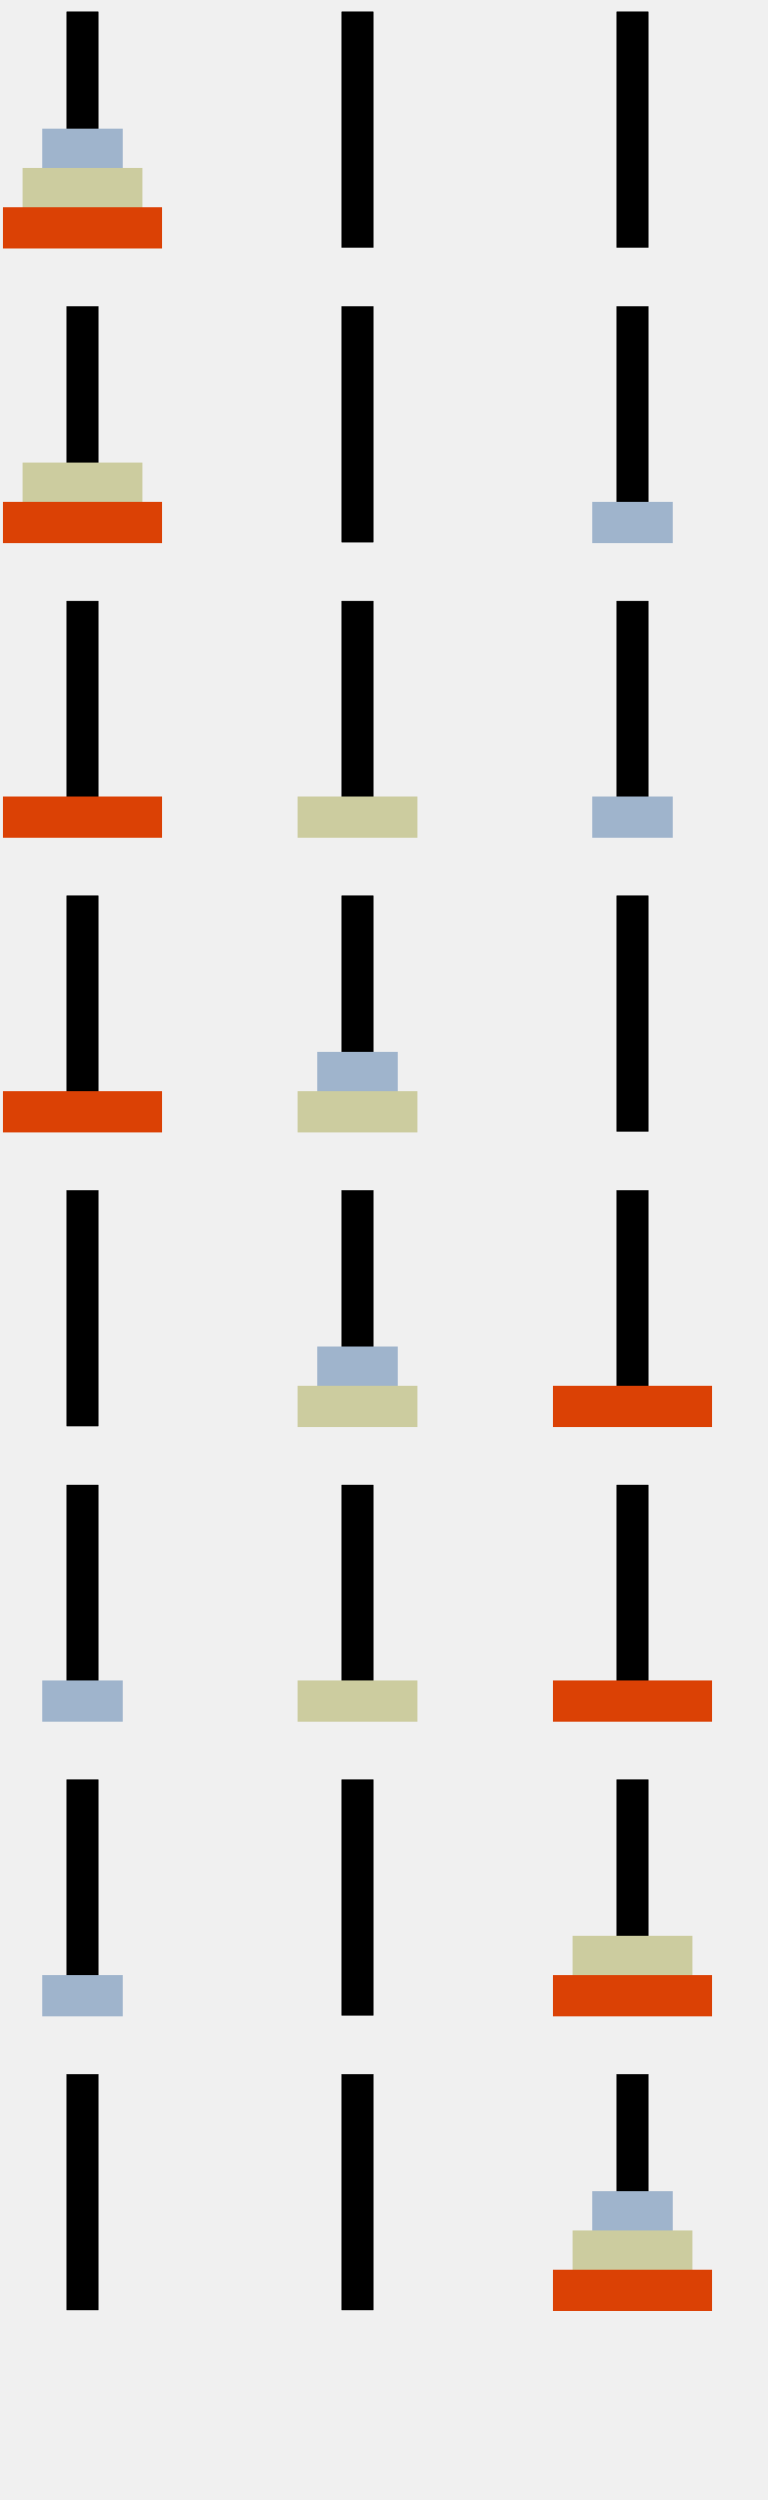
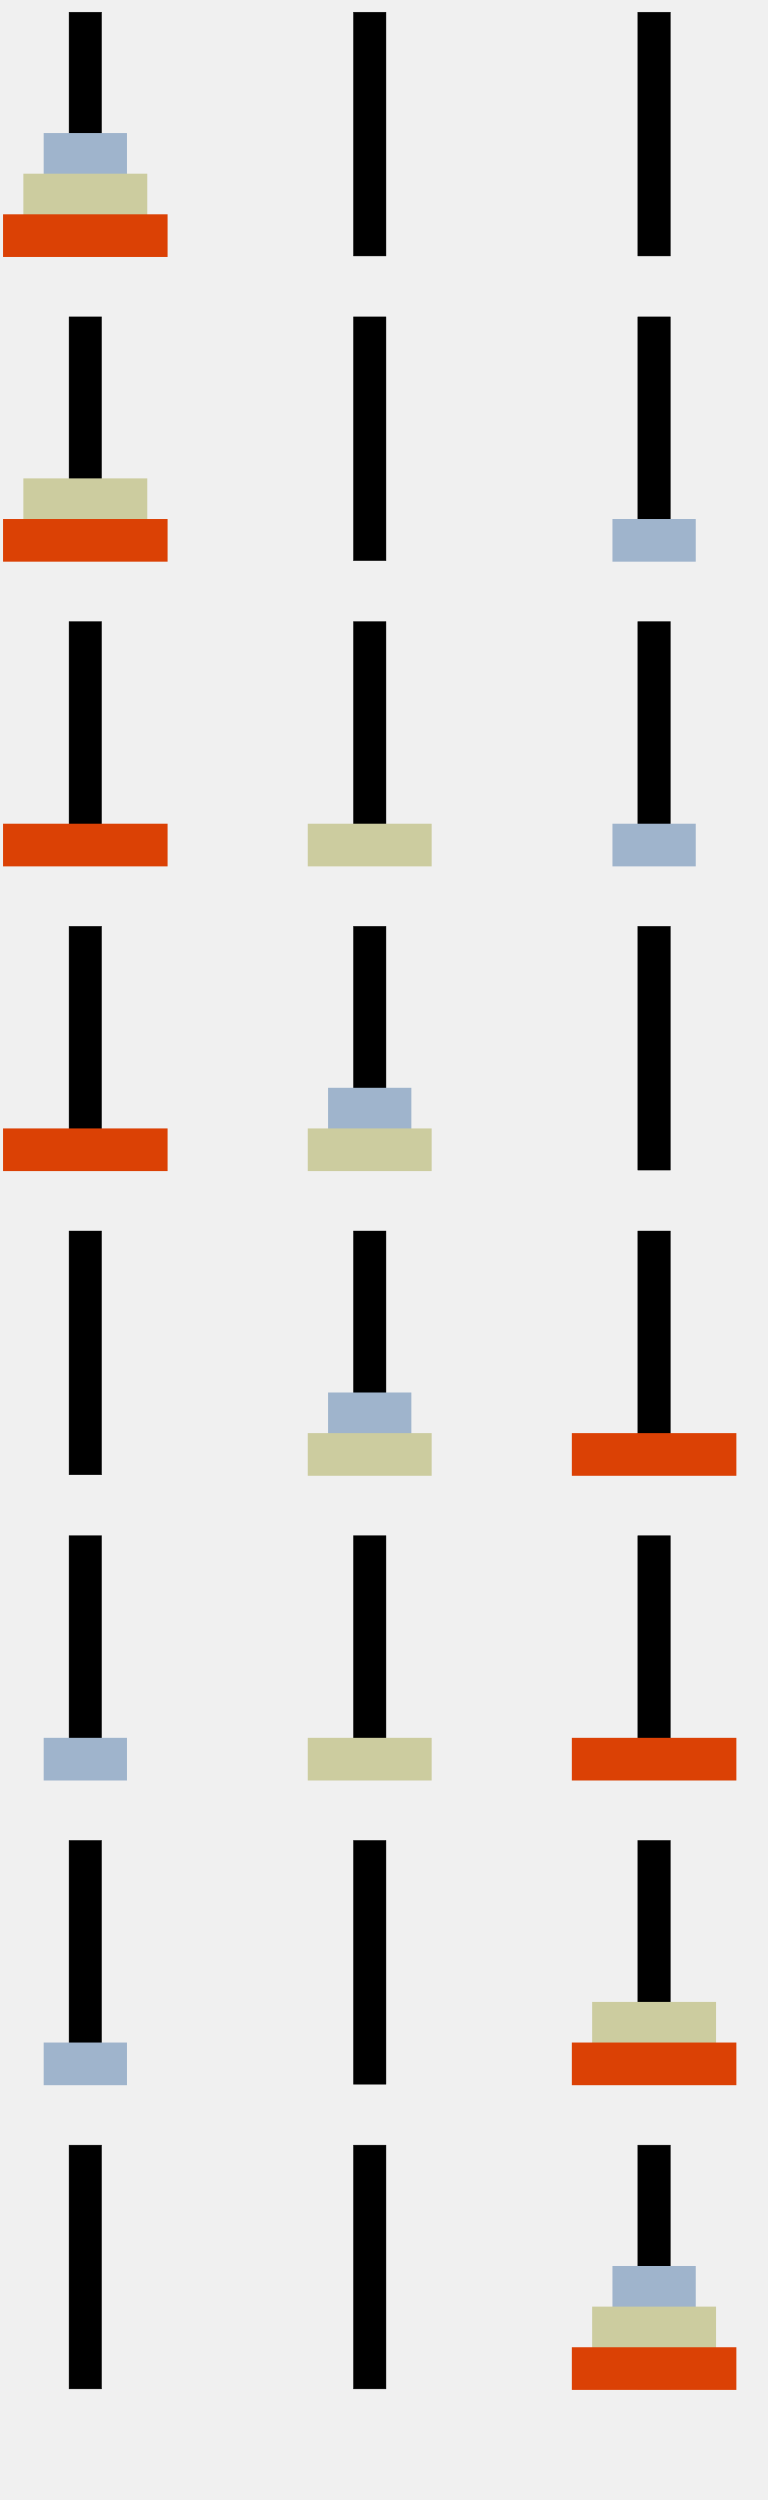
<svg xmlns="http://www.w3.org/2000/svg" baseProfile="full" height="700" version="1.1" width="215">
  <defs>
    <marker id="arrow" markerHeight="3.5" markerWidth="5" orient="auto" refX="5.0" refY="1.7">
      <polygon points="0,0 5,1.75 0,3.5" />
    </marker>
  </defs>
-   <g style="fill:white; stroke: black; stroke-width: 0.01;" transform="scale(11.0) translate(2.1 6.3)">
+   <g style="fill:white; stroke: black; stroke-width: 0.01;" transform="scale(11.37566) translate(2.1 6.3)">
    <g>
      <g>
        <g>
          <g>
            <g>
              <g>
                <g>
                  <g transform="matrix(1.0, 0.0, 0.0, 1.0, 0.0, 0.0)">
                    <g>
                      <g>
                        <g transform="matrix(1.0, 0.0, 0.0, 1.0, 0.0, 0.0)">
                          <g>
                            <g transform="matrix(1.0, 0.0, 0.0, 1.0, -0.0, -3.0)">
                              <g style="fill: #000000;" transform="matrix(1.0, 0.0, 0.0, 1.0, 0.0, 0.0)">
                                <rect height="6" width="0.8" x="-0.4" y="-3.0" />
                              </g>
                            </g>
                            <g transform="matrix(1.0, 0.0, 0.0, 1.0, -0.0, -2.5)">
                              <g>
                                <g>
                                  <g style="fill: #9fb4cc;stroke: #9fb4cc;stroke-width: 0.05;" transform="matrix(1.0, 0.0, 0.0, 1.0, 0.0, 0.0)">
                                    <rect height="1" width="2" x="-1.0" y="-0.5" />
                                  </g>
                                  <g transform="matrix(1.0, 0.0, 0.0, 1.0, 0.0, 1.0)">
                                    <g style="fill: #cccc9f;stroke: #cccc9f;stroke-width: 0.05;" transform="matrix(1.0, 0.0, 0.0, 1.0, 0.0, 0.0)">
                                      <rect height="1" width="3" x="-1.5" y="-0.5" />
                                    </g>
                                  </g>
                                </g>
                                <g transform="matrix(1.0, 0.0, 0.0, 1.0, 0.0, 2.0)">
                                  <g style="fill: #db4105;stroke: #db4105;stroke-width: 0.05;" transform="matrix(1.0, 0.0, 0.0, 1.0, 0.0, 0.0)">
                                    <rect height="1" width="4" x="-2.0" y="-0.5" />
                                  </g>
                                </g>
                              </g>
                            </g>
                          </g>
                        </g>
                        <g transform="matrix(1.0, 0.0, 0.0, 1.0, 7.0, 0.0)">
                          <g transform="matrix(1.0, 0.0, 0.0, 1.0, -0.0, -3.0)">
                            <g style="fill: #000000;" transform="matrix(1.0, 0.0, 0.0, 1.0, 0.0, 0.0)">
                              <rect height="6" width="0.8" x="-0.4" y="-3.0" />
                            </g>
                          </g>
                        </g>
                      </g>
                      <g transform="matrix(1.0, 0.0, 0.0, 1.0, 14.0, 0.0)">
                        <g transform="matrix(1.0, 0.0, 0.0, 1.0, -0.0, -3.0)">
                          <g style="fill: #000000;" transform="matrix(1.0, 0.0, 0.0, 1.0, 0.0, 0.0)">
                            <rect height="6" width="0.8" x="-0.4" y="-3.0" />
                          </g>
                        </g>
                      </g>
                    </g>
                  </g>
                  <g transform="matrix(1.0, 0.0, 0.0, 1.0, 0.0, 7.5)">
                    <g>
                      <g>
                        <g transform="matrix(1.0, 0.0, 0.0, 1.0, 0.0, 0.0)">
                          <g>
                            <g transform="matrix(1.0, 0.0, 0.0, 1.0, -0.0, -3.0)">
                              <g style="fill: #000000;" transform="matrix(1.0, 0.0, 0.0, 1.0, 0.0, 0.0)">
                                <rect height="6" width="0.8" x="-0.4" y="-3.0" />
                              </g>
                            </g>
                            <g transform="matrix(1.0, 0.0, 0.0, 1.0, -0.0, -1.5)">
                              <g>
                                <g style="fill: #cccc9f;stroke: #cccc9f;stroke-width: 0.05;" transform="matrix(1.0, 0.0, 0.0, 1.0, 0.0, 0.0)">
                                  <rect height="1" width="3" x="-1.5" y="-0.5" />
                                </g>
                                <g transform="matrix(1.0, 0.0, 0.0, 1.0, 0.0, 1.0)">
                                  <g style="fill: #db4105;stroke: #db4105;stroke-width: 0.05;" transform="matrix(1.0, 0.0, 0.0, 1.0, 0.0, 0.0)">
                                    <rect height="1" width="4" x="-2.0" y="-0.5" />
                                  </g>
                                </g>
                              </g>
                            </g>
                          </g>
                        </g>
                        <g transform="matrix(1.0, 0.0, 0.0, 1.0, 7.0, 0.0)">
                          <g transform="matrix(1.0, 0.0, 0.0, 1.0, -0.0, -3.0)">
                            <g style="fill: #000000;" transform="matrix(1.0, 0.0, 0.0, 1.0, 0.0, 0.0)">
                              <rect height="6" width="0.8" x="-0.4" y="-3.0" />
                            </g>
                          </g>
                        </g>
                      </g>
                      <g transform="matrix(1.0, 0.0, 0.0, 1.0, 14.0, 0.0)">
                        <g>
                          <g transform="matrix(1.0, 0.0, 0.0, 1.0, -0.0, -3.0)">
                            <g style="fill: #000000;" transform="matrix(1.0, 0.0, 0.0, 1.0, 0.0, 0.0)">
                              <rect height="6" width="0.8" x="-0.4" y="-3.0" />
                            </g>
                          </g>
                          <g transform="matrix(1.0, 0.0, 0.0, 1.0, -0.0, -0.5)">
                            <g style="fill: #9fb4cc;stroke: #9fb4cc;stroke-width: 0.05;" transform="matrix(1.0, 0.0, 0.0, 1.0, 0.0, 0.0)">
                              <rect height="1" width="2" x="-1.0" y="-0.5" />
                            </g>
                          </g>
                        </g>
                      </g>
                    </g>
                  </g>
                </g>
                <g transform="matrix(1.0, 0.0, 0.0, 1.0, 0.0, 15.0)">
                  <g>
                    <g>
                      <g transform="matrix(1.0, 0.0, 0.0, 1.0, 0.0, 0.0)">
                        <g>
                          <g transform="matrix(1.0, 0.0, 0.0, 1.0, -0.0, -3.0)">
                            <g style="fill: #000000;" transform="matrix(1.0, 0.0, 0.0, 1.0, 0.0, 0.0)">
                              <rect height="6" width="0.8" x="-0.4" y="-3.0" />
                            </g>
                          </g>
                          <g transform="matrix(1.0, 0.0, 0.0, 1.0, -0.0, -0.5)">
                            <g style="fill: #db4105;stroke: #db4105;stroke-width: 0.05;" transform="matrix(1.0, 0.0, 0.0, 1.0, 0.0, 0.0)">
                              <rect height="1" width="4" x="-2.0" y="-0.5" />
                            </g>
                          </g>
                        </g>
                      </g>
                      <g transform="matrix(1.0, 0.0, 0.0, 1.0, 7.0, 0.0)">
                        <g>
                          <g transform="matrix(1.0, 0.0, 0.0, 1.0, -0.0, -3.0)">
                            <g style="fill: #000000;" transform="matrix(1.0, 0.0, 0.0, 1.0, 0.0, 0.0)">
                              <rect height="6" width="0.8" x="-0.4" y="-3.0" />
                            </g>
                          </g>
                          <g transform="matrix(1.0, 0.0, 0.0, 1.0, -0.0, -0.5)">
                            <g style="fill: #cccc9f;stroke: #cccc9f;stroke-width: 0.05;" transform="matrix(1.0, 0.0, 0.0, 1.0, 0.0, 0.0)">
                              <rect height="1" width="3" x="-1.5" y="-0.5" />
                            </g>
                          </g>
                        </g>
                      </g>
                    </g>
                    <g transform="matrix(1.0, 0.0, 0.0, 1.0, 14.0, 0.0)">
                      <g>
                        <g transform="matrix(1.0, 0.0, 0.0, 1.0, -0.0, -3.0)">
                          <g style="fill: #000000;" transform="matrix(1.0, 0.0, 0.0, 1.0, 0.0, 0.0)">
                            <rect height="6" width="0.8" x="-0.4" y="-3.0" />
                          </g>
                        </g>
                        <g transform="matrix(1.0, 0.0, 0.0, 1.0, -0.0, -0.5)">
                          <g style="fill: #9fb4cc;stroke: #9fb4cc;stroke-width: 0.05;" transform="matrix(1.0, 0.0, 0.0, 1.0, 0.0, 0.0)">
                            <rect height="1" width="2" x="-1.0" y="-0.5" />
                          </g>
                        </g>
                      </g>
                    </g>
                  </g>
                </g>
              </g>
              <g transform="matrix(1.0, 0.0, 0.0, 1.0, 0.0, 22.5)">
                <g>
                  <g>
                    <g transform="matrix(1.0, 0.0, 0.0, 1.0, 0.0, 0.0)">
                      <g>
                        <g transform="matrix(1.0, 0.0, 0.0, 1.0, -0.0, -3.0)">
                          <g style="fill: #000000;" transform="matrix(1.0, 0.0, 0.0, 1.0, 0.0, 0.0)">
                            <rect height="6" width="0.8" x="-0.4" y="-3.0" />
                          </g>
                        </g>
                        <g transform="matrix(1.0, 0.0, 0.0, 1.0, -0.0, -0.5)">
                          <g style="fill: #db4105;stroke: #db4105;stroke-width: 0.05;" transform="matrix(1.0, 0.0, 0.0, 1.0, 0.0, 0.0)">
                            <rect height="1" width="4" x="-2.0" y="-0.5" />
                          </g>
                        </g>
                      </g>
                    </g>
                    <g transform="matrix(1.0, 0.0, 0.0, 1.0, 7.0, 0.0)">
                      <g>
                        <g transform="matrix(1.0, 0.0, 0.0, 1.0, -0.0, -3.0)">
                          <g style="fill: #000000;" transform="matrix(1.0, 0.0, 0.0, 1.0, 0.0, 0.0)">
                            <rect height="6" width="0.8" x="-0.4" y="-3.0" />
                          </g>
                        </g>
                        <g transform="matrix(1.0, 0.0, 0.0, 1.0, -0.0, -1.5)">
                          <g>
                            <g style="fill: #9fb4cc;stroke: #9fb4cc;stroke-width: 0.05;" transform="matrix(1.0, 0.0, 0.0, 1.0, 0.0, 0.0)">
                              <rect height="1" width="2" x="-1.0" y="-0.5" />
                            </g>
                            <g transform="matrix(1.0, 0.0, 0.0, 1.0, 0.0, 1.0)">
                              <g style="fill: #cccc9f;stroke: #cccc9f;stroke-width: 0.05;" transform="matrix(1.0, 0.0, 0.0, 1.0, 0.0, 0.0)">
                                <rect height="1" width="3" x="-1.5" y="-0.5" />
                              </g>
                            </g>
                          </g>
                        </g>
                      </g>
                    </g>
                  </g>
                  <g transform="matrix(1.0, 0.0, 0.0, 1.0, 14.0, 0.0)">
                    <g transform="matrix(1.0, 0.0, 0.0, 1.0, -0.0, -3.0)">
                      <g style="fill: #000000;" transform="matrix(1.0, 0.0, 0.0, 1.0, 0.0, 0.0)">
                        <rect height="6" width="0.8" x="-0.4" y="-3.0" />
                      </g>
                    </g>
                  </g>
                </g>
              </g>
            </g>
            <g transform="matrix(1.0, 0.0, 0.0, 1.0, 0.0, 30.0)">
              <g>
                <g>
                  <g transform="matrix(1.0, 0.0, 0.0, 1.0, 0.0, 0.0)">
                    <g transform="matrix(1.0, 0.0, 0.0, 1.0, -0.0, -3.0)">
                      <g style="fill: #000000;" transform="matrix(1.0, 0.0, 0.0, 1.0, 0.0, 0.0)">
                        <rect height="6" width="0.8" x="-0.4" y="-3.0" />
                      </g>
                    </g>
                  </g>
                  <g transform="matrix(1.0, 0.0, 0.0, 1.0, 7.0, 0.0)">
                    <g>
                      <g transform="matrix(1.0, 0.0, 0.0, 1.0, -0.0, -3.0)">
                        <g style="fill: #000000;" transform="matrix(1.0, 0.0, 0.0, 1.0, 0.0, 0.0)">
                          <rect height="6" width="0.8" x="-0.4" y="-3.0" />
                        </g>
                      </g>
                      <g transform="matrix(1.0, 0.0, 0.0, 1.0, -0.0, -1.5)">
                        <g>
                          <g style="fill: #9fb4cc;stroke: #9fb4cc;stroke-width: 0.05;" transform="matrix(1.0, 0.0, 0.0, 1.0, 0.0, 0.0)">
                            <rect height="1" width="2" x="-1.0" y="-0.5" />
                          </g>
                          <g transform="matrix(1.0, 0.0, 0.0, 1.0, 0.0, 1.0)">
                            <g style="fill: #cccc9f;stroke: #cccc9f;stroke-width: 0.05;" transform="matrix(1.0, 0.0, 0.0, 1.0, 0.0, 0.0)">
                              <rect height="1" width="3" x="-1.5" y="-0.5" />
                            </g>
                          </g>
                        </g>
                      </g>
                    </g>
                  </g>
                </g>
                <g transform="matrix(1.0, 0.0, 0.0, 1.0, 14.0, 0.0)">
                  <g>
                    <g transform="matrix(1.0, 0.0, 0.0, 1.0, -0.0, -3.0)">
                      <g style="fill: #000000;" transform="matrix(1.0, 0.0, 0.0, 1.0, 0.0, 0.0)">
                        <rect height="6" width="0.8" x="-0.4" y="-3.0" />
                      </g>
                    </g>
                    <g transform="matrix(1.0, 0.0, 0.0, 1.0, -0.0, -0.5)">
                      <g style="fill: #db4105;stroke: #db4105;stroke-width: 0.05;" transform="matrix(1.0, 0.0, 0.0, 1.0, 0.0, 0.0)">
                        <rect height="1" width="4" x="-2.0" y="-0.5" />
                      </g>
                    </g>
                  </g>
                </g>
              </g>
            </g>
          </g>
          <g transform="matrix(1.0, 0.0, 0.0, 1.0, 0.0, 37.5)">
            <g>
              <g>
                <g transform="matrix(1.0, 0.0, 0.0, 1.0, 0.0, 0.0)">
                  <g>
                    <g transform="matrix(1.0, 0.0, 0.0, 1.0, -0.0, -3.0)">
                      <g style="fill: #000000;" transform="matrix(1.0, 0.0, 0.0, 1.0, 0.0, 0.0)">
                        <rect height="6" width="0.8" x="-0.4" y="-3.0" />
                      </g>
                    </g>
                    <g transform="matrix(1.0, 0.0, 0.0, 1.0, -0.0, -0.5)">
                      <g style="fill: #9fb4cc;stroke: #9fb4cc;stroke-width: 0.05;" transform="matrix(1.0, 0.0, 0.0, 1.0, 0.0, 0.0)">
                        <rect height="1" width="2" x="-1.0" y="-0.5" />
                      </g>
                    </g>
                  </g>
                </g>
                <g transform="matrix(1.0, 0.0, 0.0, 1.0, 7.0, 0.0)">
                  <g>
                    <g transform="matrix(1.0, 0.0, 0.0, 1.0, -0.0, -3.0)">
                      <g style="fill: #000000;" transform="matrix(1.0, 0.0, 0.0, 1.0, 0.0, 0.0)">
                        <rect height="6" width="0.8" x="-0.4" y="-3.0" />
                      </g>
                    </g>
                    <g transform="matrix(1.0, 0.0, 0.0, 1.0, -0.0, -0.5)">
                      <g style="fill: #cccc9f;stroke: #cccc9f;stroke-width: 0.05;" transform="matrix(1.0, 0.0, 0.0, 1.0, 0.0, 0.0)">
                        <rect height="1" width="3" x="-1.5" y="-0.5" />
                      </g>
                    </g>
                  </g>
                </g>
              </g>
              <g transform="matrix(1.0, 0.0, 0.0, 1.0, 14.0, 0.0)">
                <g>
                  <g transform="matrix(1.0, 0.0, 0.0, 1.0, -0.0, -3.0)">
                    <g style="fill: #000000;" transform="matrix(1.0, 0.0, 0.0, 1.0, 0.0, 0.0)">
                      <rect height="6" width="0.8" x="-0.4" y="-3.0" />
                    </g>
                  </g>
                  <g transform="matrix(1.0, 0.0, 0.0, 1.0, -0.0, -0.5)">
                    <g style="fill: #db4105;stroke: #db4105;stroke-width: 0.05;" transform="matrix(1.0, 0.0, 0.0, 1.0, 0.0, 0.0)">
                      <rect height="1" width="4" x="-2.0" y="-0.5" />
                    </g>
                  </g>
                </g>
              </g>
            </g>
          </g>
        </g>
        <g transform="matrix(1.0, 0.0, 0.0, 1.0, 0.0, 45.0)">
          <g>
            <g>
              <g transform="matrix(1.0, 0.0, 0.0, 1.0, 0.0, 0.0)">
                <g>
                  <g transform="matrix(1.0, 0.0, 0.0, 1.0, -0.0, -3.0)">
                    <g style="fill: #000000;" transform="matrix(1.0, 0.0, 0.0, 1.0, 0.0, 0.0)">
                      <rect height="6" width="0.8" x="-0.4" y="-3.0" />
                    </g>
                  </g>
                  <g transform="matrix(1.0, 0.0, 0.0, 1.0, -0.0, -0.5)">
                    <g style="fill: #9fb4cc;stroke: #9fb4cc;stroke-width: 0.05;" transform="matrix(1.0, 0.0, 0.0, 1.0, 0.0, 0.0)">
                      <rect height="1" width="2" x="-1.0" y="-0.5" />
                    </g>
                  </g>
                </g>
              </g>
              <g transform="matrix(1.0, 0.0, 0.0, 1.0, 7.0, 0.0)">
                <g transform="matrix(1.0, 0.0, 0.0, 1.0, -0.0, -3.0)">
                  <g style="fill: #000000;" transform="matrix(1.0, 0.0, 0.0, 1.0, 0.0, 0.0)">
                    <rect height="6" width="0.8" x="-0.4" y="-3.0" />
                  </g>
                </g>
              </g>
            </g>
            <g transform="matrix(1.0, 0.0, 0.0, 1.0, 14.0, 0.0)">
              <g>
                <g transform="matrix(1.0, 0.0, 0.0, 1.0, -0.0, -3.0)">
                  <g style="fill: #000000;" transform="matrix(1.0, 0.0, 0.0, 1.0, 0.0, 0.0)">
                    <rect height="6" width="0.8" x="-0.4" y="-3.0" />
                  </g>
                </g>
                <g transform="matrix(1.0, 0.0, 0.0, 1.0, -0.0, -1.5)">
                  <g>
                    <g style="fill: #cccc9f;stroke: #cccc9f;stroke-width: 0.05;" transform="matrix(1.0, 0.0, 0.0, 1.0, 0.0, 0.0)">
                      <rect height="1" width="3" x="-1.5" y="-0.5" />
                    </g>
                    <g transform="matrix(1.0, 0.0, 0.0, 1.0, 0.0, 1.0)">
                      <g style="fill: #db4105;stroke: #db4105;stroke-width: 0.05;" transform="matrix(1.0, 0.0, 0.0, 1.0, 0.0, 0.0)">
                        <rect height="1" width="4" x="-2.0" y="-0.5" />
                      </g>
                    </g>
                  </g>
                </g>
              </g>
            </g>
          </g>
        </g>
      </g>
      <g transform="matrix(1.0, 0.0, 0.0, 1.0, 0.0, 52.5)">
        <g>
          <g>
            <g transform="matrix(1.0, 0.0, 0.0, 1.0, 0.0, 0.0)">
              <g transform="matrix(1.0, 0.0, 0.0, 1.0, -0.0, -3.0)">
                <g style="fill: #000000;" transform="matrix(1.0, 0.0, 0.0, 1.0, 0.0, 0.0)">
                  <rect height="6" width="0.8" x="-0.4" y="-3.0" />
                </g>
              </g>
            </g>
            <g transform="matrix(1.0, 0.0, 0.0, 1.0, 7.0, 0.0)">
              <g transform="matrix(1.0, 0.0, 0.0, 1.0, -0.0, -3.0)">
                <g style="fill: #000000;" transform="matrix(1.0, 0.0, 0.0, 1.0, 0.0, 0.0)">
                  <rect height="6" width="0.8" x="-0.4" y="-3.0" />
                </g>
              </g>
            </g>
          </g>
          <g transform="matrix(1.0, 0.0, 0.0, 1.0, 14.0, 0.0)">
            <g>
              <g transform="matrix(1.0, 0.0, 0.0, 1.0, -0.0, -3.0)">
                <g style="fill: #000000;" transform="matrix(1.0, 0.0, 0.0, 1.0, 0.0, 0.0)">
                  <rect height="6" width="0.8" x="-0.4" y="-3.0" />
                </g>
              </g>
              <g transform="matrix(1.0, 0.0, 0.0, 1.0, -0.0, -2.5)">
                <g>
                  <g>
                    <g style="fill: #9fb4cc;stroke: #9fb4cc;stroke-width: 0.05;" transform="matrix(1.0, 0.0, 0.0, 1.0, 0.0, 0.0)">
                      <rect height="1" width="2" x="-1.0" y="-0.5" />
                    </g>
                    <g transform="matrix(1.0, 0.0, 0.0, 1.0, 0.0, 1.0)">
                      <g style="fill: #cccc9f;stroke: #cccc9f;stroke-width: 0.05;" transform="matrix(1.0, 0.0, 0.0, 1.0, 0.0, 0.0)">
                        <rect height="1" width="3" x="-1.5" y="-0.5" />
                      </g>
                    </g>
                  </g>
                  <g transform="matrix(1.0, 0.0, 0.0, 1.0, 0.0, 2.0)">
                    <g style="fill: #db4105;stroke: #db4105;stroke-width: 0.05;" transform="matrix(1.0, 0.0, 0.0, 1.0, 0.0, 0.0)">
                      <rect height="1" width="4" x="-2.0" y="-0.5" />
                    </g>
                  </g>
                </g>
              </g>
            </g>
          </g>
        </g>
      </g>
    </g>
  </g>
</svg>
